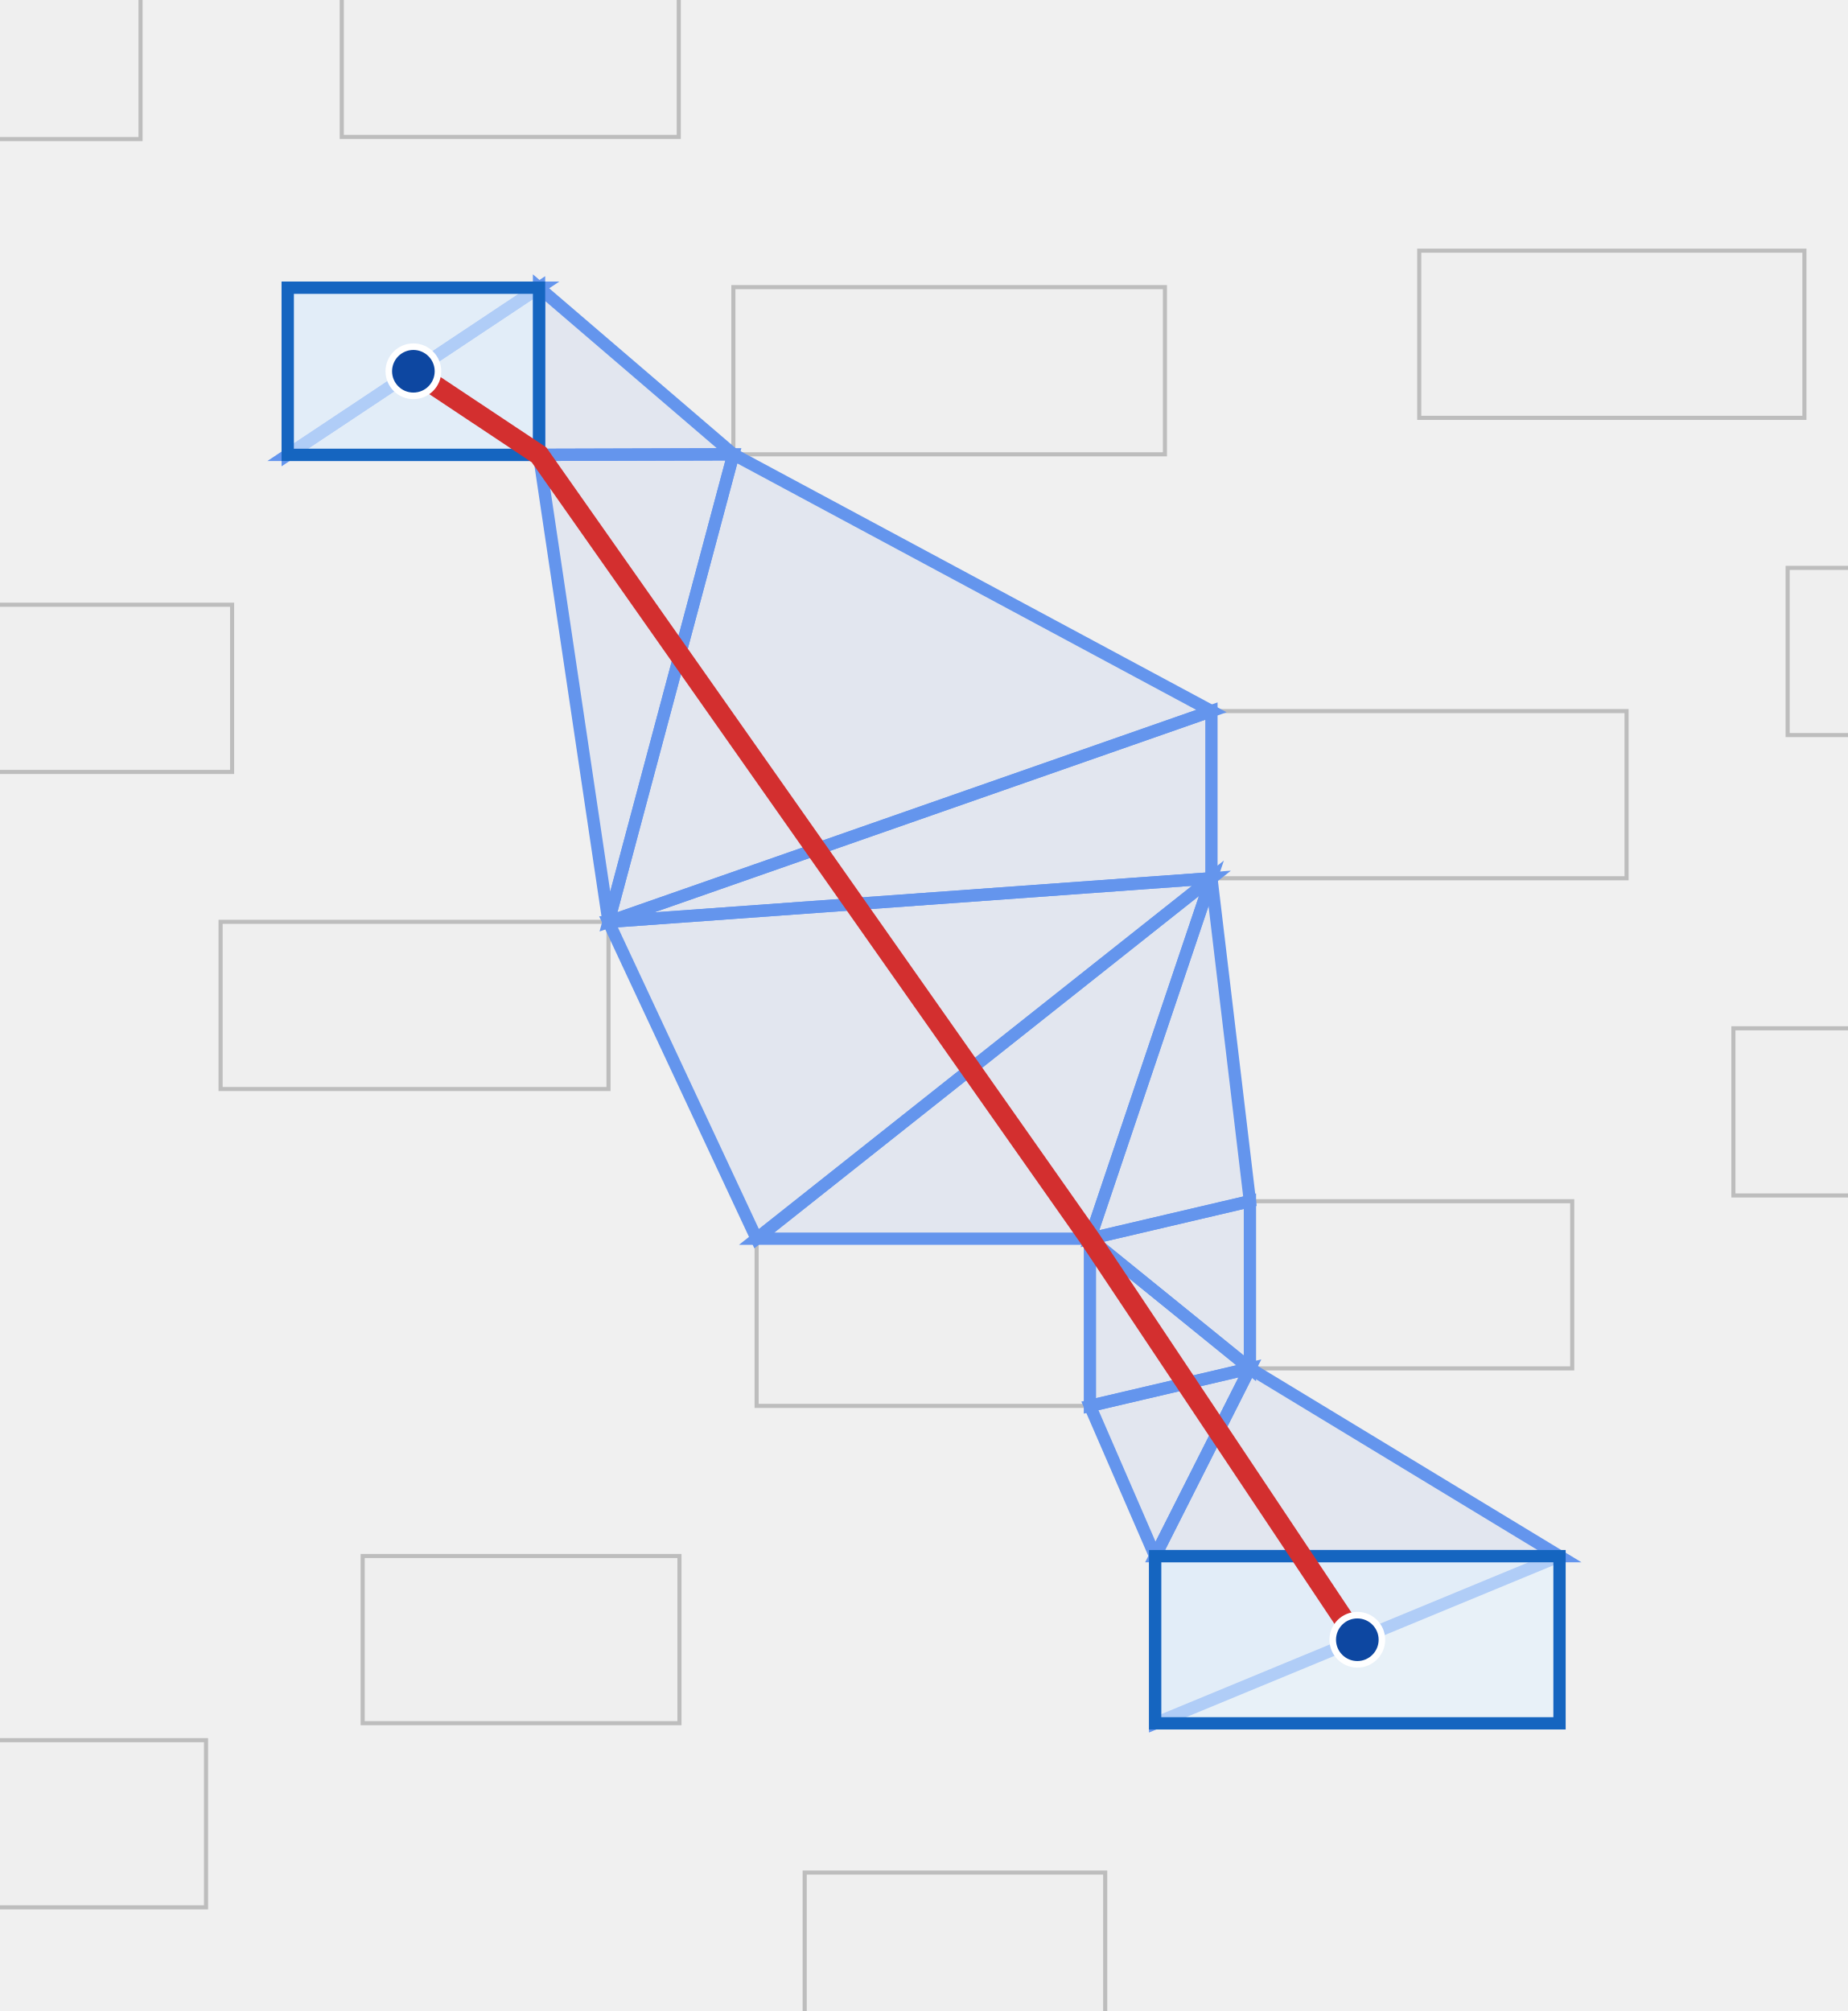
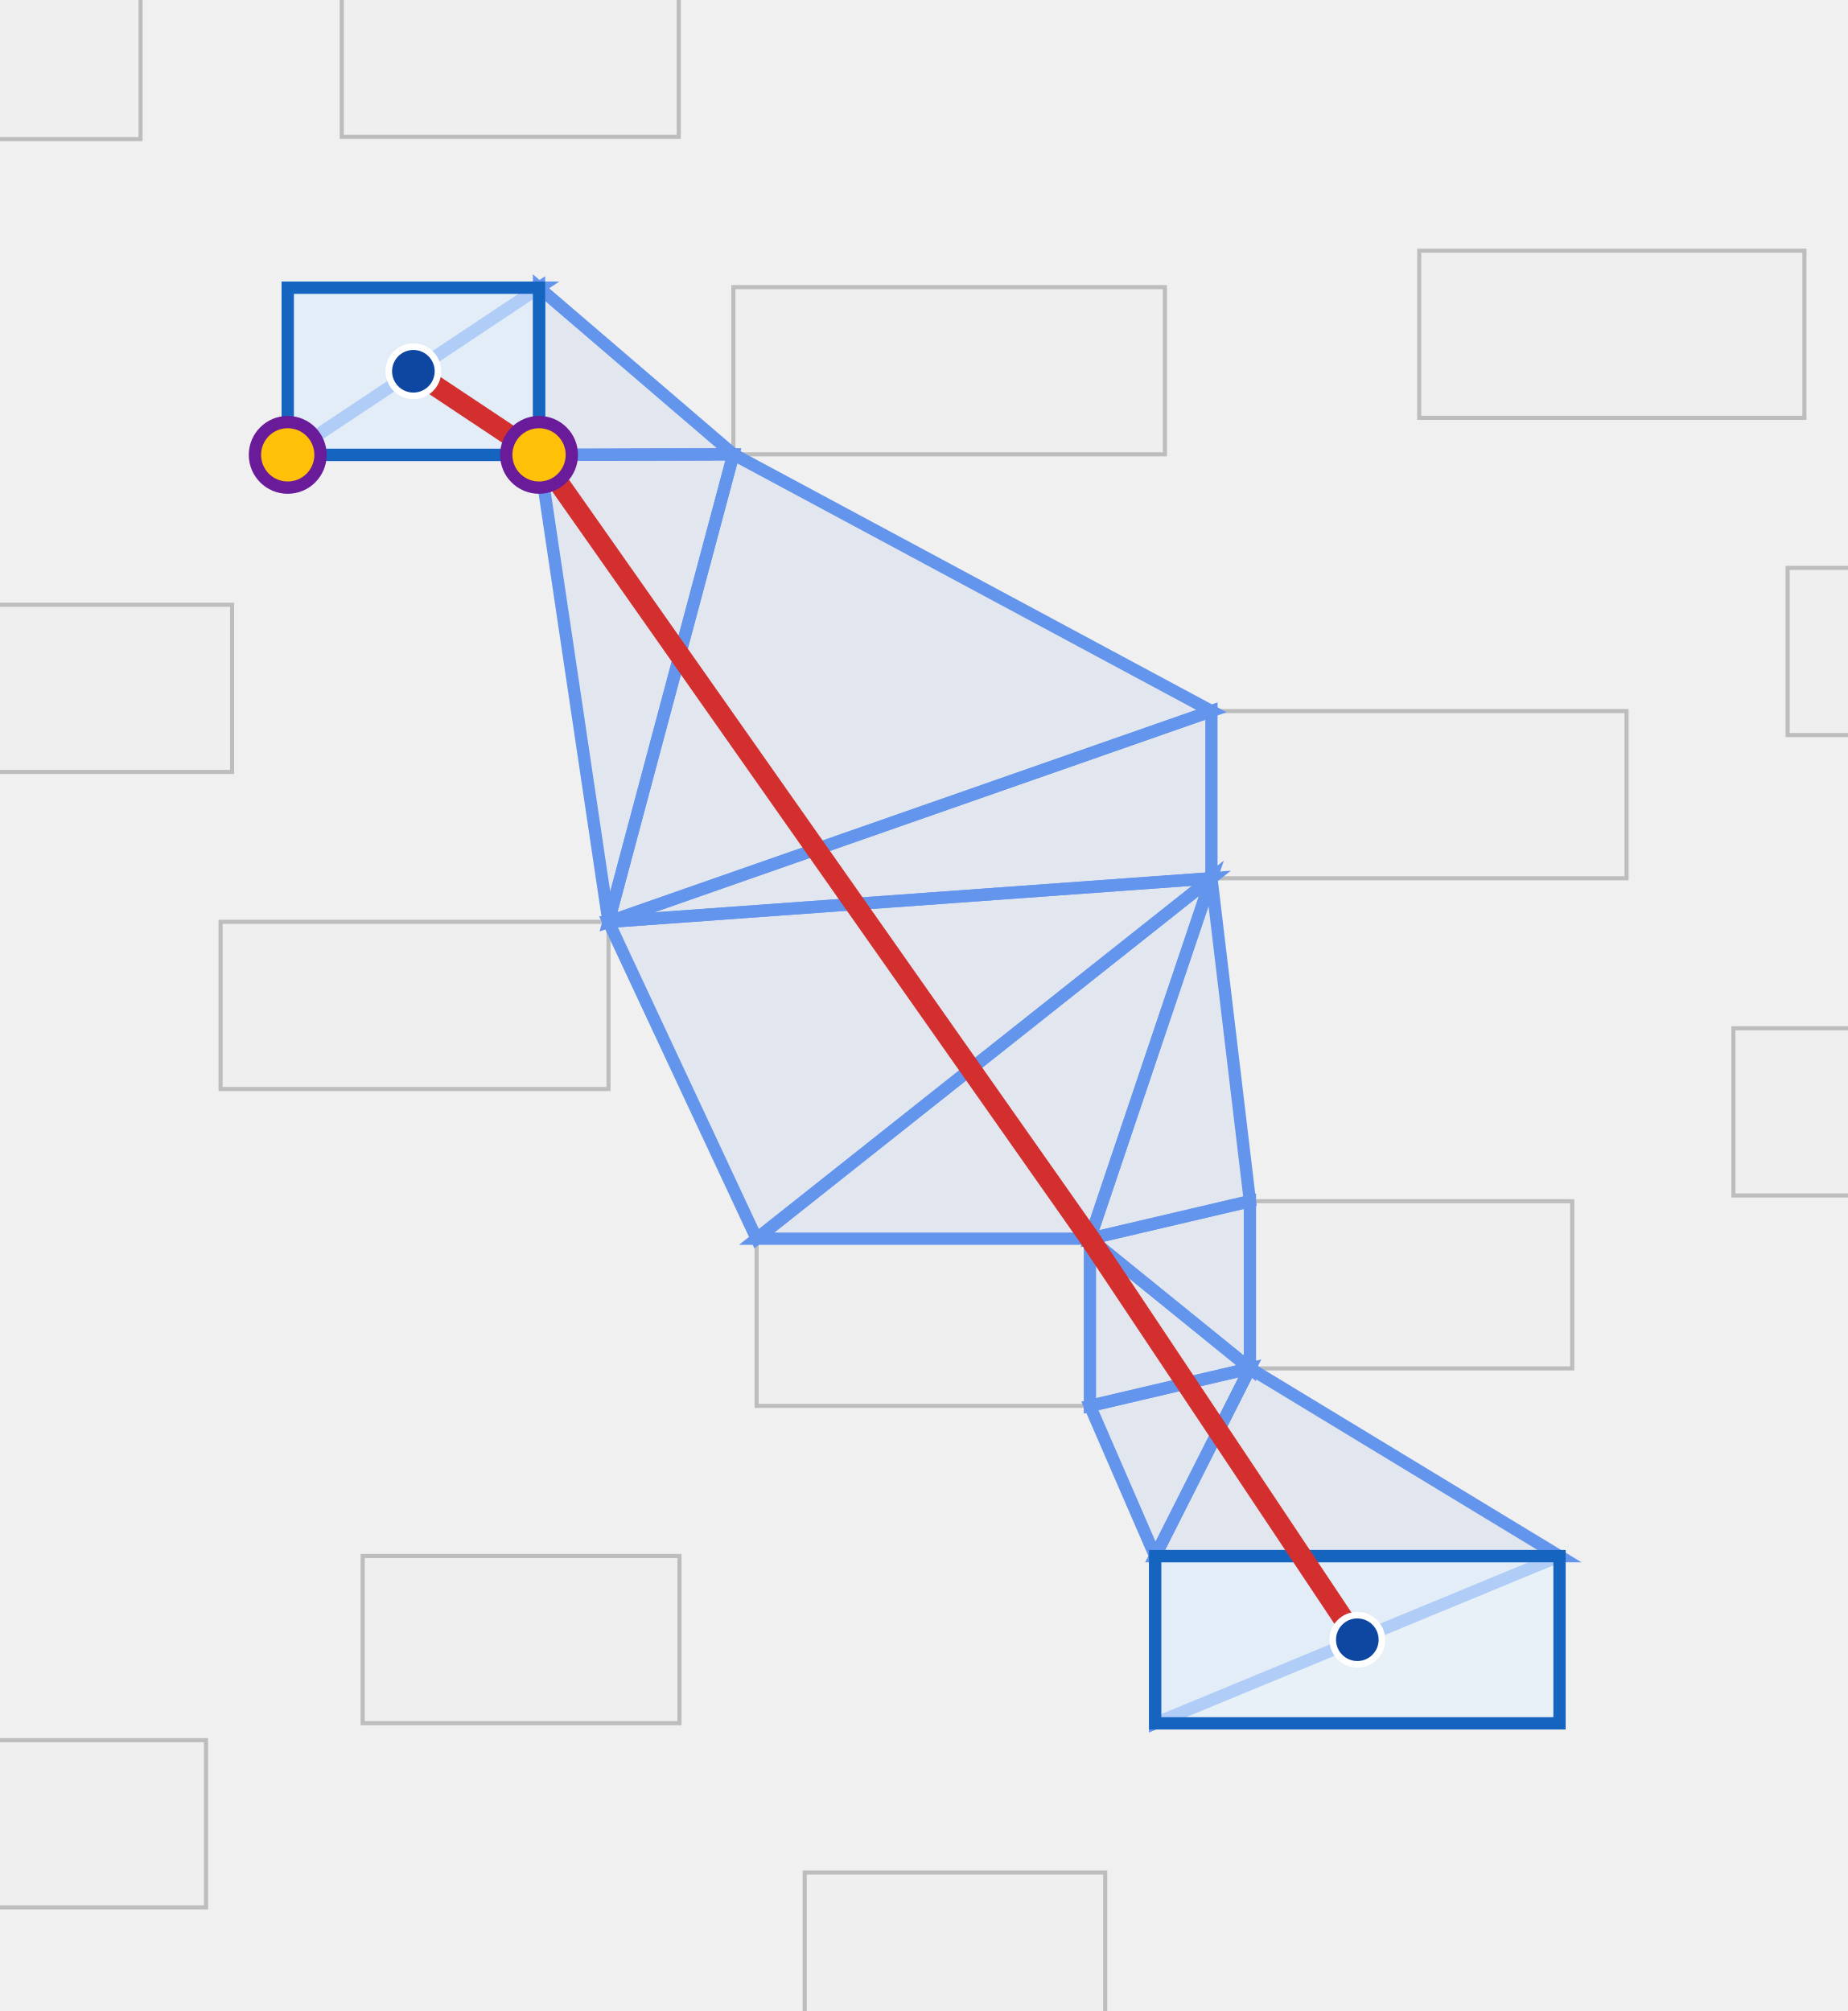
<svg xmlns="http://www.w3.org/2000/svg" width="225.367" height="245.385" viewBox="891.642 1416.066 225.367 245.385">
  <g transform="scale(1,-1) translate(0,-3077.518)">
    <polygon points="983.951,1489.904 983.951,1510.304 1024.615,1510.304 1024.615,1489.904" fill="#EEEEEE" fill-opacity="0.7" stroke="#BDBDBD" stroke-width="0.5" />
    <polygon points="1103.121,1515.579 1103.121,1535.979 1147.781,1535.979 1147.781,1515.579" fill="#EEEEEE" fill-opacity="0.7" stroke="#BDBDBD" stroke-width="0.5" />
    <polygon points="1044.135,1494.479 1044.135,1514.879 1083.457,1514.879 1083.457,1494.479" fill="#EEEEEE" fill-opacity="0.7" stroke="#BDBDBD" stroke-width="0.5" />
    <polygon points="935.888,1451.186 935.888,1471.586 974.536,1471.586 974.536,1451.186" fill="#EEEEEE" fill-opacity="0.7" stroke="#BDBDBD" stroke-width="0.5" />
    <polygon points="1109.739,1571.757 1109.739,1592.157 1172.569,1592.157 1172.569,1571.757" fill="#EEEEEE" fill-opacity="0.7" stroke="#BDBDBD" stroke-width="0.5" />
    <polygon points="933.337,1644.747 933.337,1665.147 974.452,1665.147 974.452,1644.747" fill="#EEEEEE" fill-opacity="0.7" stroke="#BDBDBD" stroke-width="0.5" />
    <polygon points="824.667,1567.26 824.667,1587.66 919.958,1587.66 919.958,1567.26" fill="#EEEEEE" fill-opacity="0.7" stroke="#BDBDBD" stroke-width="0.5" />
    <polygon points="1064.792,1610.465 1064.792,1630.865 1111.784,1630.865 1111.784,1610.465" fill="#EEEEEE" fill-opacity="0.7" stroke="#BDBDBD" stroke-width="0.5" />
    <polygon points="880.133,1428.713 880.133,1449.113 916.777,1449.113 916.777,1428.713" fill="#EEEEEE" fill-opacity="0.7" stroke="#BDBDBD" stroke-width="0.5" />
    <polygon points="981.114,1606.016 981.114,1626.416 1033.766,1626.416 1033.766,1606.016" fill="#EEEEEE" fill-opacity="0.7" stroke="#BDBDBD" stroke-width="0.5" />
    <polygon points="1039.438,1554.286 1039.438,1574.686 1090.086,1574.686 1090.086,1554.286" fill="#EEEEEE" fill-opacity="0.7" stroke="#BDBDBD" stroke-width="0.5" />
    <polygon points="989.816,1412.561 989.816,1432.961 1026.478,1432.961 1026.478,1412.561" fill="#EEEEEE" fill-opacity="0.7" stroke="#BDBDBD" stroke-width="0.5" />
    <polygon points="918.555,1528.569 918.555,1548.969 965.882,1548.969 965.882,1528.569" fill="#EEEEEE" fill-opacity="0.7" stroke="#BDBDBD" stroke-width="0.5" />
    <polygon points="858.796,1644.48 858.796,1664.88 908.788,1664.88 908.788,1644.48" fill="#EEEEEE" fill-opacity="0.7" stroke="#BDBDBD" stroke-width="0.5" />
    <polygon points="926.744,1605.949 957.406,1626.349 926.744,1626.349" fill="rgba(100,149,237,0.10)" stroke="cornflowerblue" stroke-width="1.5" />
    <polygon points="926.744,1605.949 957.406,1605.949 957.406,1626.349" fill="rgba(100,149,237,0.10)" stroke="cornflowerblue" stroke-width="1.5" />
    <polygon points="957.406,1605.949 981.114,1606.016 957.406,1626.349" fill="rgba(100,149,237,0.10)" stroke="cornflowerblue" stroke-width="1.5" />
    <polygon points="957.406,1605.949 965.882,1548.969 981.114,1606.016" fill="rgba(100,149,237,0.10)" stroke="cornflowerblue" stroke-width="1.5" />
    <polygon points="981.114,1606.016 965.882,1548.969 1039.438,1574.686" fill="rgba(100,149,237,0.10)" stroke="cornflowerblue" stroke-width="1.5" />
    <polygon points="965.882,1548.969 1039.438,1554.286 1039.438,1574.686" fill="rgba(100,149,237,0.10)" stroke="cornflowerblue" stroke-width="1.5" />
    <polygon points="965.882,1548.969 983.951,1510.304 1039.438,1554.286" fill="rgba(100,149,237,0.10)" stroke="cornflowerblue" stroke-width="1.5" />
    <polygon points="1039.438,1554.286 983.951,1510.304 1024.615,1510.304" fill="rgba(100,149,237,0.10)" stroke="cornflowerblue" stroke-width="1.5" />
    <polygon points="1039.438,1554.286 1024.615,1510.304 1044.135,1514.879" fill="rgba(100,149,237,0.10)" stroke="cornflowerblue" stroke-width="1.5" />
    <polygon points="1024.615,1510.304 1044.135,1494.479 1044.135,1514.879" fill="rgba(100,149,237,0.10)" stroke="cornflowerblue" stroke-width="1.5" />
    <polygon points="1024.615,1489.904 1044.135,1494.479 1024.615,1510.304" fill="rgba(100,149,237,0.10)" stroke="cornflowerblue" stroke-width="1.5" />
    <polygon points="1024.615,1489.904 1032.57,1471.569 1044.135,1494.479" fill="rgba(100,149,237,0.10)" stroke="cornflowerblue" stroke-width="1.5" />
    <polygon points="1044.135,1494.479 1032.57,1471.569 1081.906,1471.569" fill="rgba(100,149,237,0.10)" stroke="cornflowerblue" stroke-width="1.5" />
    <polygon points="1032.57,1471.569 1032.57,1451.169 1081.906,1471.569" fill="rgba(100,149,237,0.10)" stroke="cornflowerblue" stroke-width="1.5" />
    <polygon points="926.744,1605.949 926.744,1626.349 957.406,1626.349 957.406,1605.949" fill="#E3F2FD" fill-opacity="0.6" stroke="#1565C0" stroke-width="1.5" />
    <polygon points="1032.57,1451.169 1032.57,1471.569 1081.906,1471.569 1081.906,1451.169" fill="#E3F2FD" fill-opacity="0.6" stroke="#1565C0" stroke-width="1.5" />
    <polyline points="942.075,1616.149 957.406,1605.949 1024.615,1510.304 1057.238,1461.369" fill="none" stroke="#D32F2F" stroke-width="2.5" />
    <circle cx="942.075" cy="1616.149" r="3" fill="#0D47A1" stroke="white" stroke-width="0.8" />
    <circle cx="1057.238" cy="1461.369" r="3" fill="#0D47A1" stroke="white" stroke-width="0.8" />
+     <circle cx="926.744" cy="1605.949" r="4" fill="#FFC107" stroke="#6A1B9A" stroke-width="1.5" />
+     <circle cx="957.406" cy="1605.949" r="4" fill="#FFC107" stroke="#6A1B9A" stroke-width="1.5" />
  </g>
</svg>
